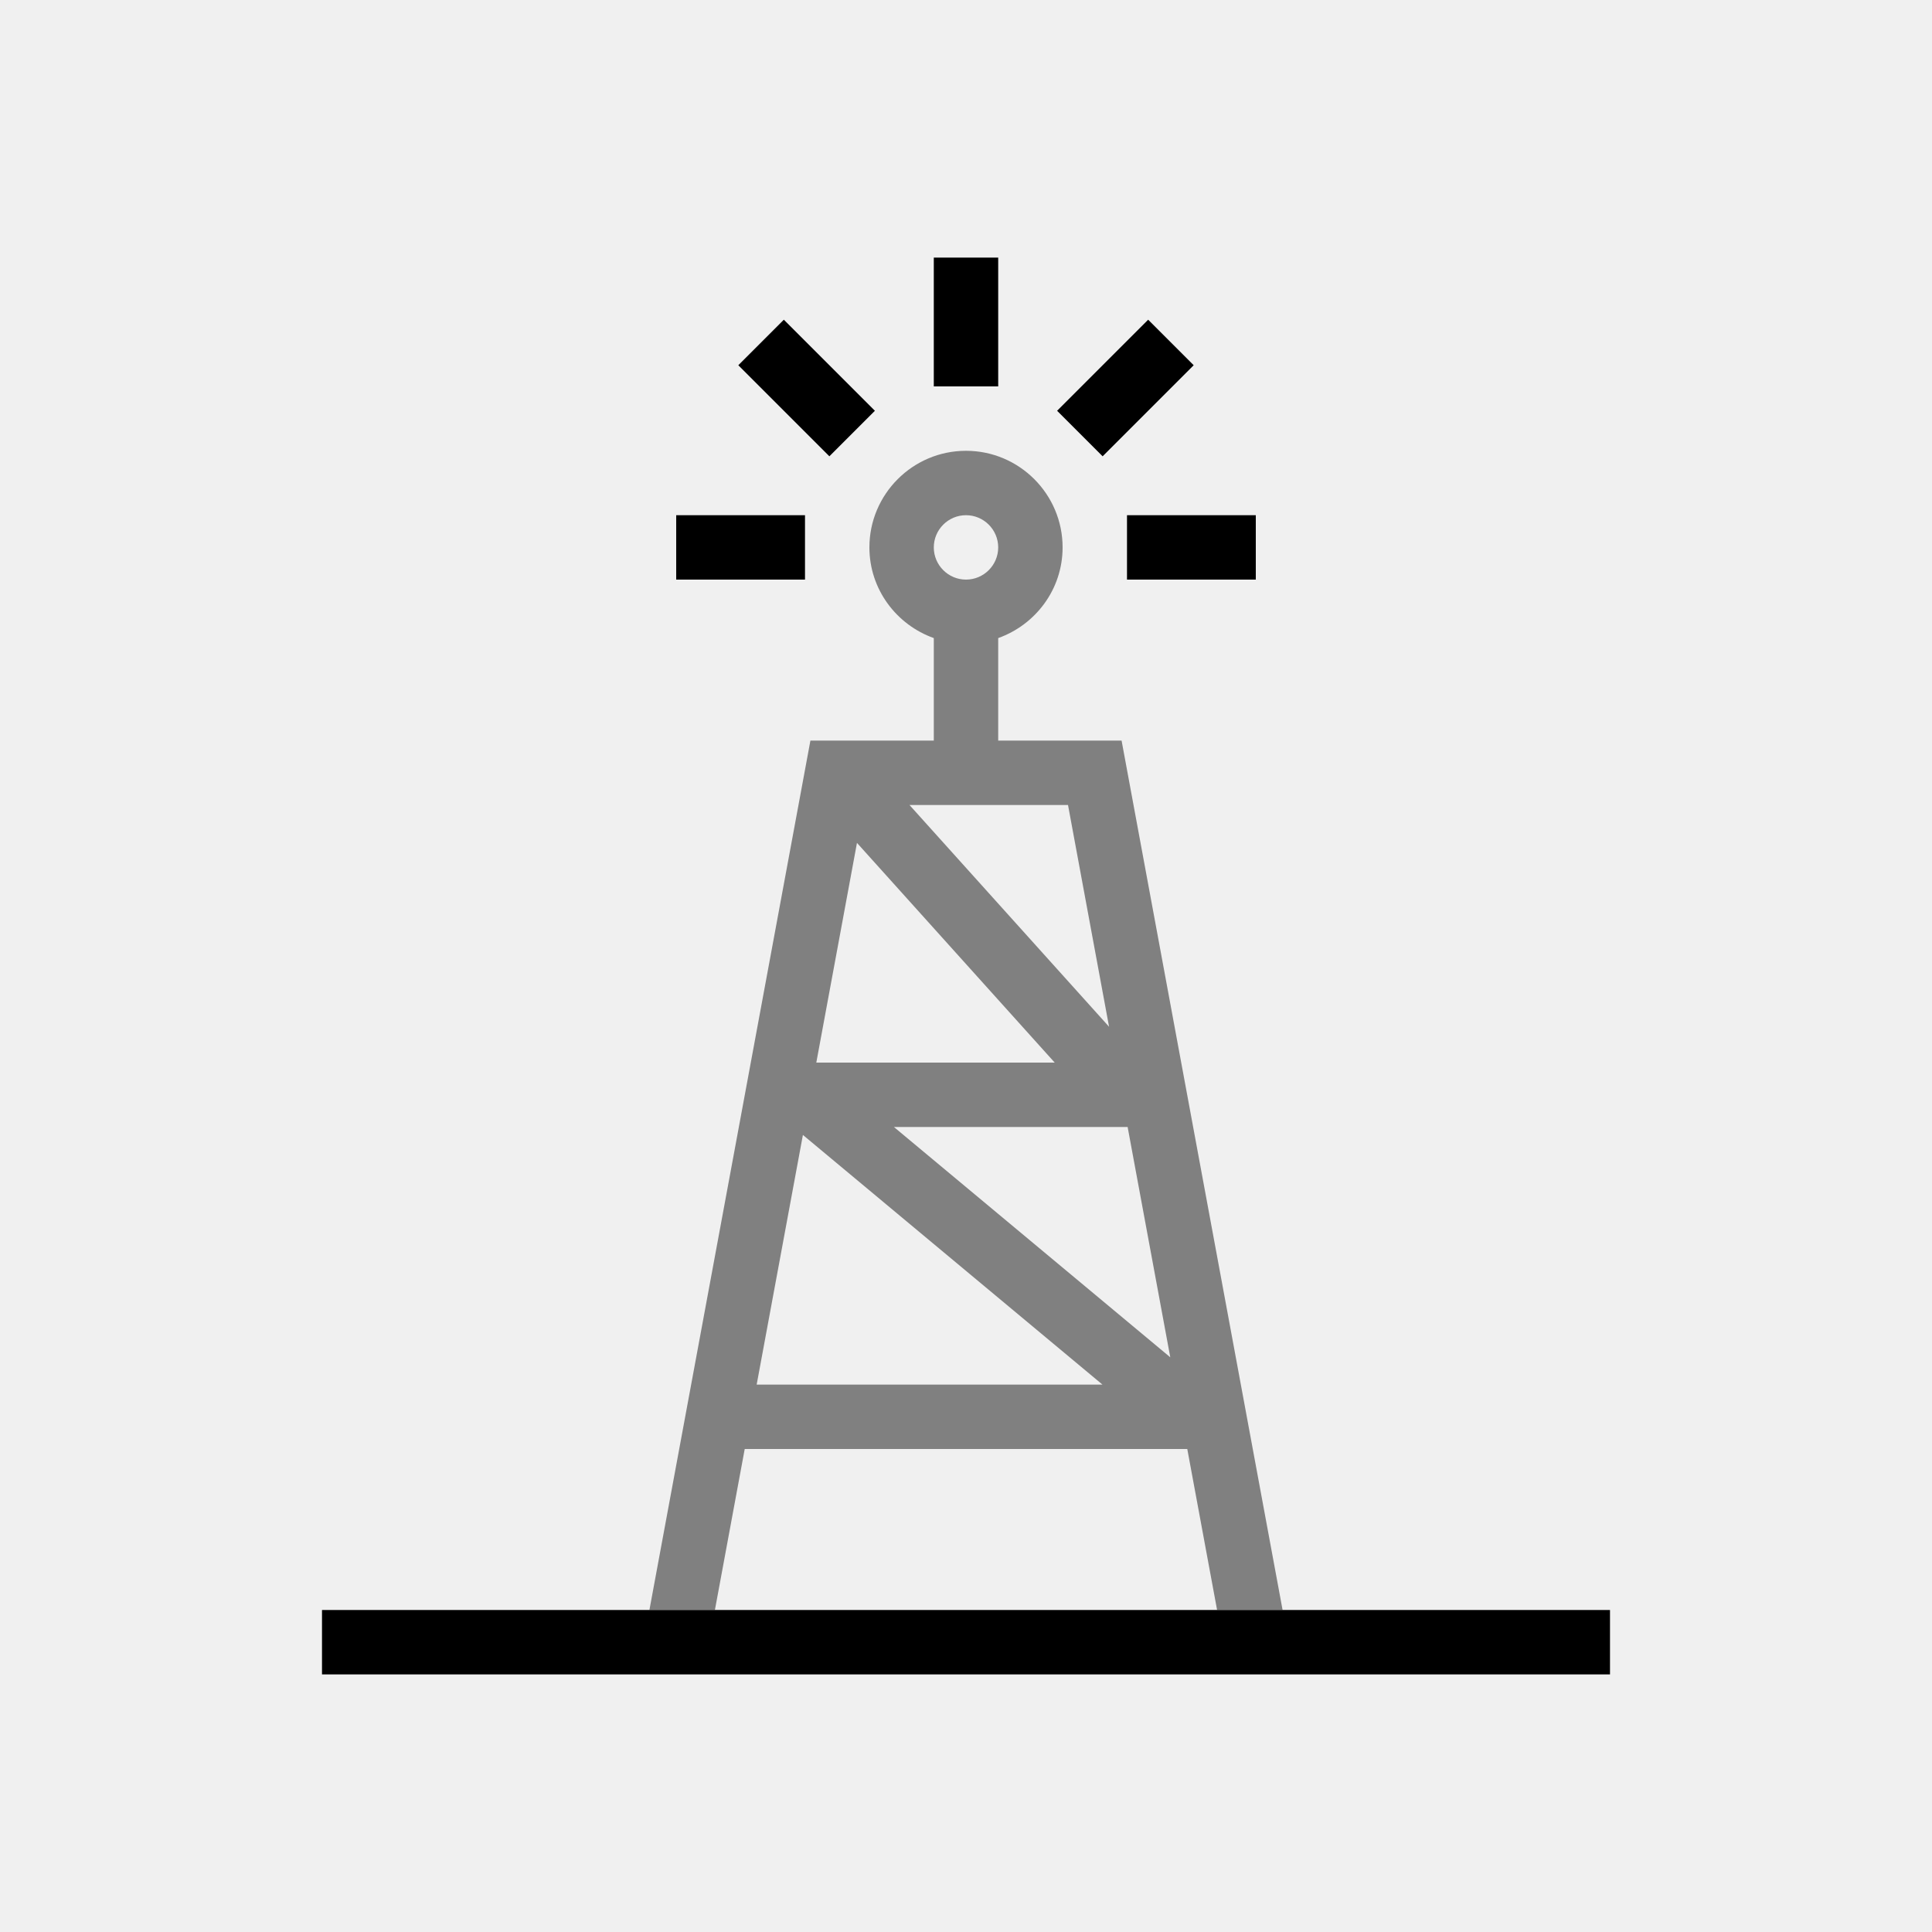
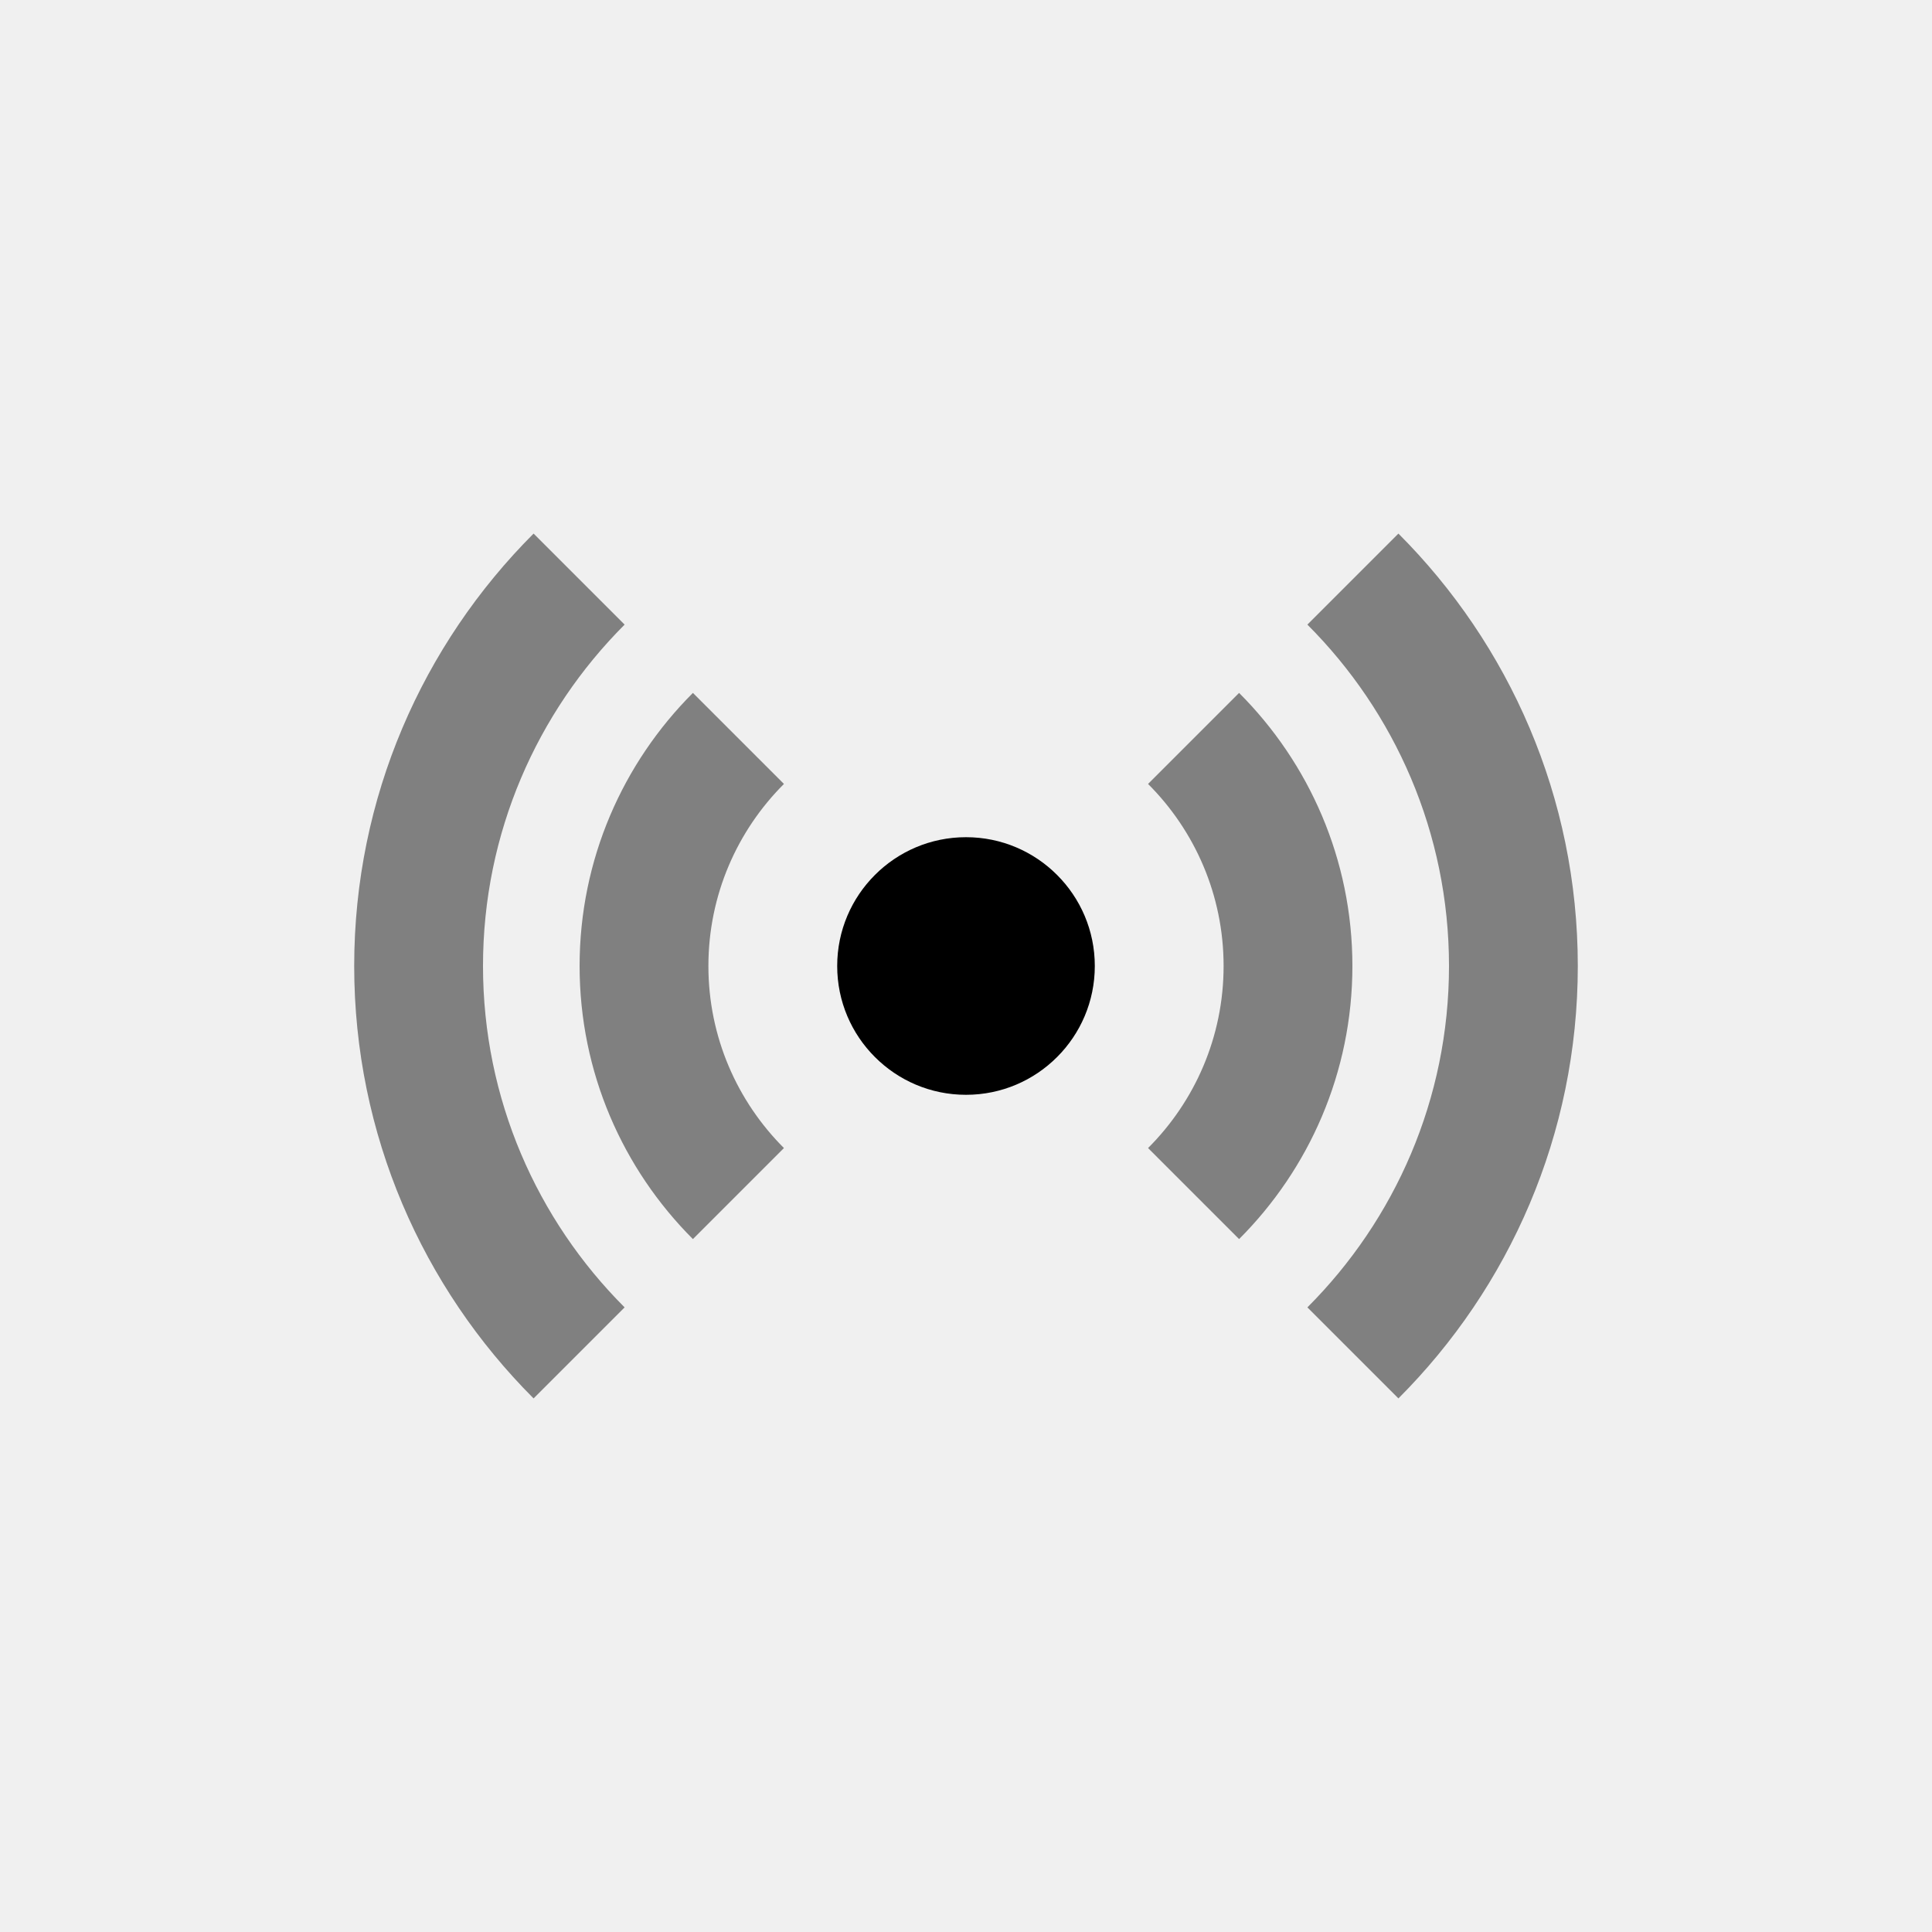
<svg xmlns="http://www.w3.org/2000/svg" version="1.1" x="0px" y="0px" viewBox="0 0 60 60" enable-background="new 0 0 60 60" xml:space="preserve">
-   <g id="base" display="none">
+   <g id="V1_x5F_base" display="none">
    <polyline display="inline" fill="none" stroke="#808080" stroke-width="2" stroke-miterlimit="10" points="21,51 26,24 34,24    39,51  " />
    <line display="inline" fill="none" stroke="#808080" stroke-width="2" stroke-miterlimit="10" x1="30" y1="24" x2="30" y2="19" />
    <circle display="inline" fill="none" stroke="#808080" stroke-width="2" stroke-miterlimit="10" cx="30" cy="17" r="2" />
    <line display="inline" fill="none" stroke="#000000" stroke-width="2" stroke-miterlimit="10" x1="35" y1="17" x2="39" y2="17" />
    <line display="inline" fill="none" stroke="#000000" stroke-width="2" stroke-miterlimit="10" x1="33.536" y1="13.464" x2="36.364" y2="10.636" />
    <line display="inline" fill="none" stroke="#000000" stroke-width="2" stroke-miterlimit="10" x1="30" y1="12" x2="30" y2="8" />
    <line display="inline" fill="none" stroke="#000000" stroke-width="2" stroke-miterlimit="10" x1="26.464" y1="13.464" x2="23.636" y2="10.636" />
    <line display="inline" fill="none" stroke="#000000" stroke-width="2" stroke-miterlimit="10" x1="25" y1="17" x2="21" y2="17" />
    <polyline display="inline" fill="none" stroke="#808080" stroke-width="2" stroke-linecap="round" stroke-linejoin="round" stroke-miterlimit="10" points="   23,44 37,44 25,34 35,34 26,24  " />
    <line display="inline" fill="none" stroke="#000000" stroke-width="2" stroke-miterlimit="10" x1="10" y1="51" x2="50" y2="51" />
  </g>
-   <g id="export">
-     <path fill="#808080" d="M25.168,23l-5,27h2.034l0.926-5h13.744l0.926,5h2.034l-5-27H31v-3.184c1.161-0.414,2-1.514,2-2.816   c0-1.654-1.346-3-3-3s-3,1.346-3,3c0,1.302,0.839,2.402,2,2.816V23H25.168z M26.614,26.177L32.755,33h-7.404L26.614,26.177z    M23.499,43l1.436-7.753L34.238,43H23.499z M35,35c0.007,0,0.013-0.003,0.019-0.003l1.325,7.155L27.762,35H35z M30,16   c0.551,0,1,0.449,1,1s-0.449,1-1,1s-1-0.449-1-1S29.449,16,30,16z M33.168,25l1.275,6.887L28.245,25H33.168z" />
-     <path d="M39,18h-4v-2h4V18z M37.071,11.343l-1.414-1.414l-2.828,2.828l1.414,1.414L37.071,11.343z M31,8h-2v4h2V8z M27.171,12.757   l-2.828-2.828l-1.414,1.414l2.828,2.828L27.171,12.757z M25,16h-4v2h4V16z M50,50H10v2h40V50z" />
+   <g id="V1_x5F_export" display="none">
+     <path display="inline" fill="#808080" d="M25.168,23l-5,27h2.034l0.926-5h13.744l0.926,5h2.034l-5-27H31v-3.184   c1.161-0.414,2-1.514,2-2.816c0-1.654-1.346-3-3-3s-3,1.346-3,3c0,1.302,0.839,2.402,2,2.816V23H25.168z M26.614,26.177L32.755,33   h-7.404L26.614,26.177z M23.499,43l1.436-7.753L34.238,43H23.499z M35,35c0.007,0,0.013-0.003,0.019-0.003l1.325,7.155L27.762,35   H35z M30,16c0.551,0,1,0.449,1,1s-0.449,1-1,1s-1-0.449-1-1S29.449,16,30,16z M33.168,25l1.275,6.887L28.245,25H33.168z" />
+     <path display="inline" d="M39,18h-4v-2h4V18z M37.071,11.343l-1.414-1.414l-2.828,2.828l1.414,1.414L37.071,11.343z M31,8h-2v4h2V8   z M27.171,12.757l-2.828-2.828l-1.414,1.414l2.828,2.828L27.171,12.757z M25,16h-4v2h4V16z M50,50H10v2h40V50z" />
  </g>
-   <g id="Layer_2">
+   <g id="V2_x5F_base" display="none">
+     <circle display="inline" fill="none" stroke="#808080" stroke-width="4" stroke-miterlimit="10" cx="30" cy="30" r="10" />
+     <circle display="inline" fill="none" stroke="#808080" stroke-width="4" stroke-miterlimit="10" cx="30" cy="30" r="17" />
+     <rect x="17" y="-1.385" transform="matrix(0.7071 -0.7071 0.7071 0.7071 0.5736 24.6152)" display="inline" fill="#FFFFFF" width="26" height="26" />
+     <rect x="17" y="35.385" transform="matrix(-0.7071 0.7071 -0.7071 -0.7071 85.4264 61.3848)" display="inline" fill="#FFFFFF" width="26" height="26" />
+     <circle display="inline" cx="30" cy="30" r="4" />
+   </g>
+   <g id="V2_x5F_export">
+     <path fill="#808080" d="M24.346,35.654l-2.827,2.827C19.346,36.308,18,33.308,18,30s1.346-6.308,3.519-8.481l2.827,2.827   C22.897,25.794,22,27.794,22,30S22.897,34.206,24.346,35.654z M38,30c0,2.206-0.897,4.206-2.346,5.654l2.827,2.827   C40.654,36.308,42,33.308,42,30s-1.346-6.308-3.519-8.481l-2.827,2.827C37.103,25.794,38,27.794,38,30z M15,30   c0-4.135,1.682-7.885,4.398-10.602l-2.827-2.827C13.131,20.012,11,24.762,11,30s2.131,9.988,5.571,13.429l2.827-2.827   C16.682,37.885,15,34.135,15,30z M45,30c0,4.135-1.682,7.885-4.398,10.602l2.827,2.827C46.869,39.988,49,35.238,49,30   s-2.131-9.988-5.571-13.429l-2.827,2.827C43.318,22.115,45,25.865,45,30z" />
+     <path d="M32.828,27.172C32.105,26.448,31.105,26,30,26c-1.105,0-2.105,0.448-2.828,1.172C26.448,27.895,26,28.895,26,30   c0,1.105,0.448,2.105,1.172,2.828C27.895,33.552,28.895,34,30,34c1.105,0,2.105-0.448,2.828-1.172C33.552,32.105,34,31.105,34,30   C34,28.895,33.552,27.895,32.828,27.172z" />
+   </g>
+   <g id="labels">
+ </g>
+   <g id="Layer_2" display="none">
</g>
</svg>
